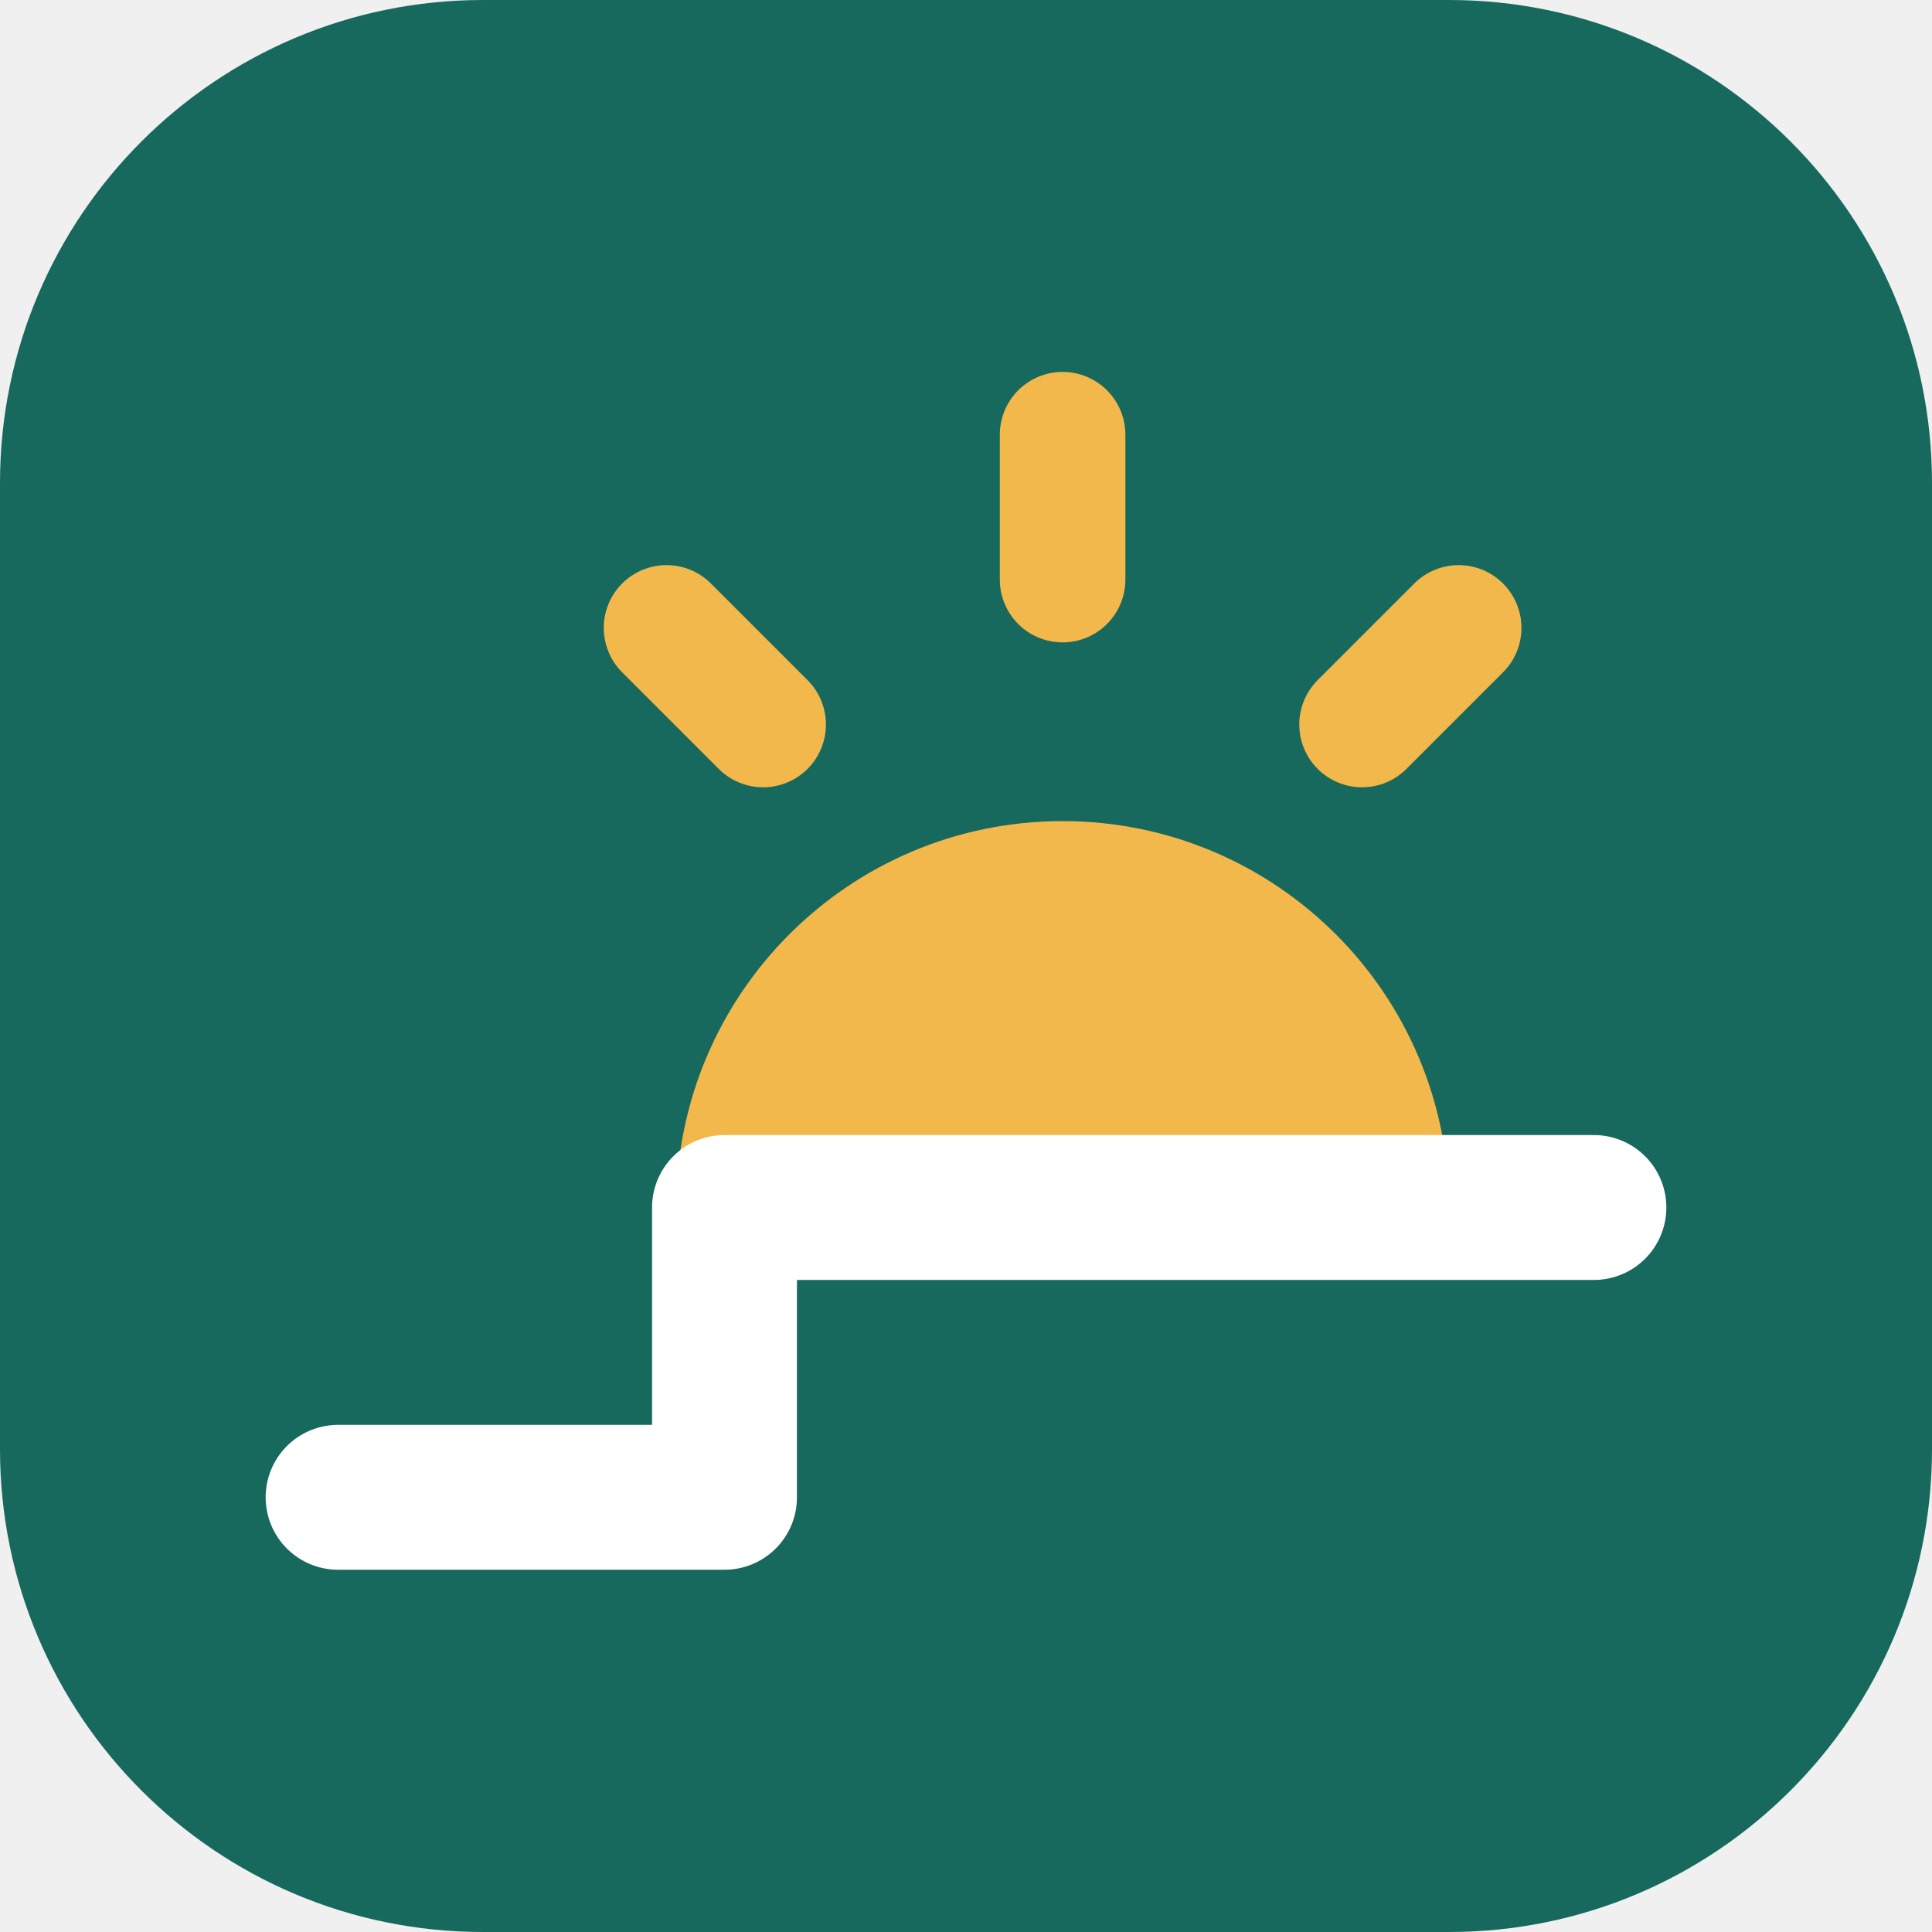
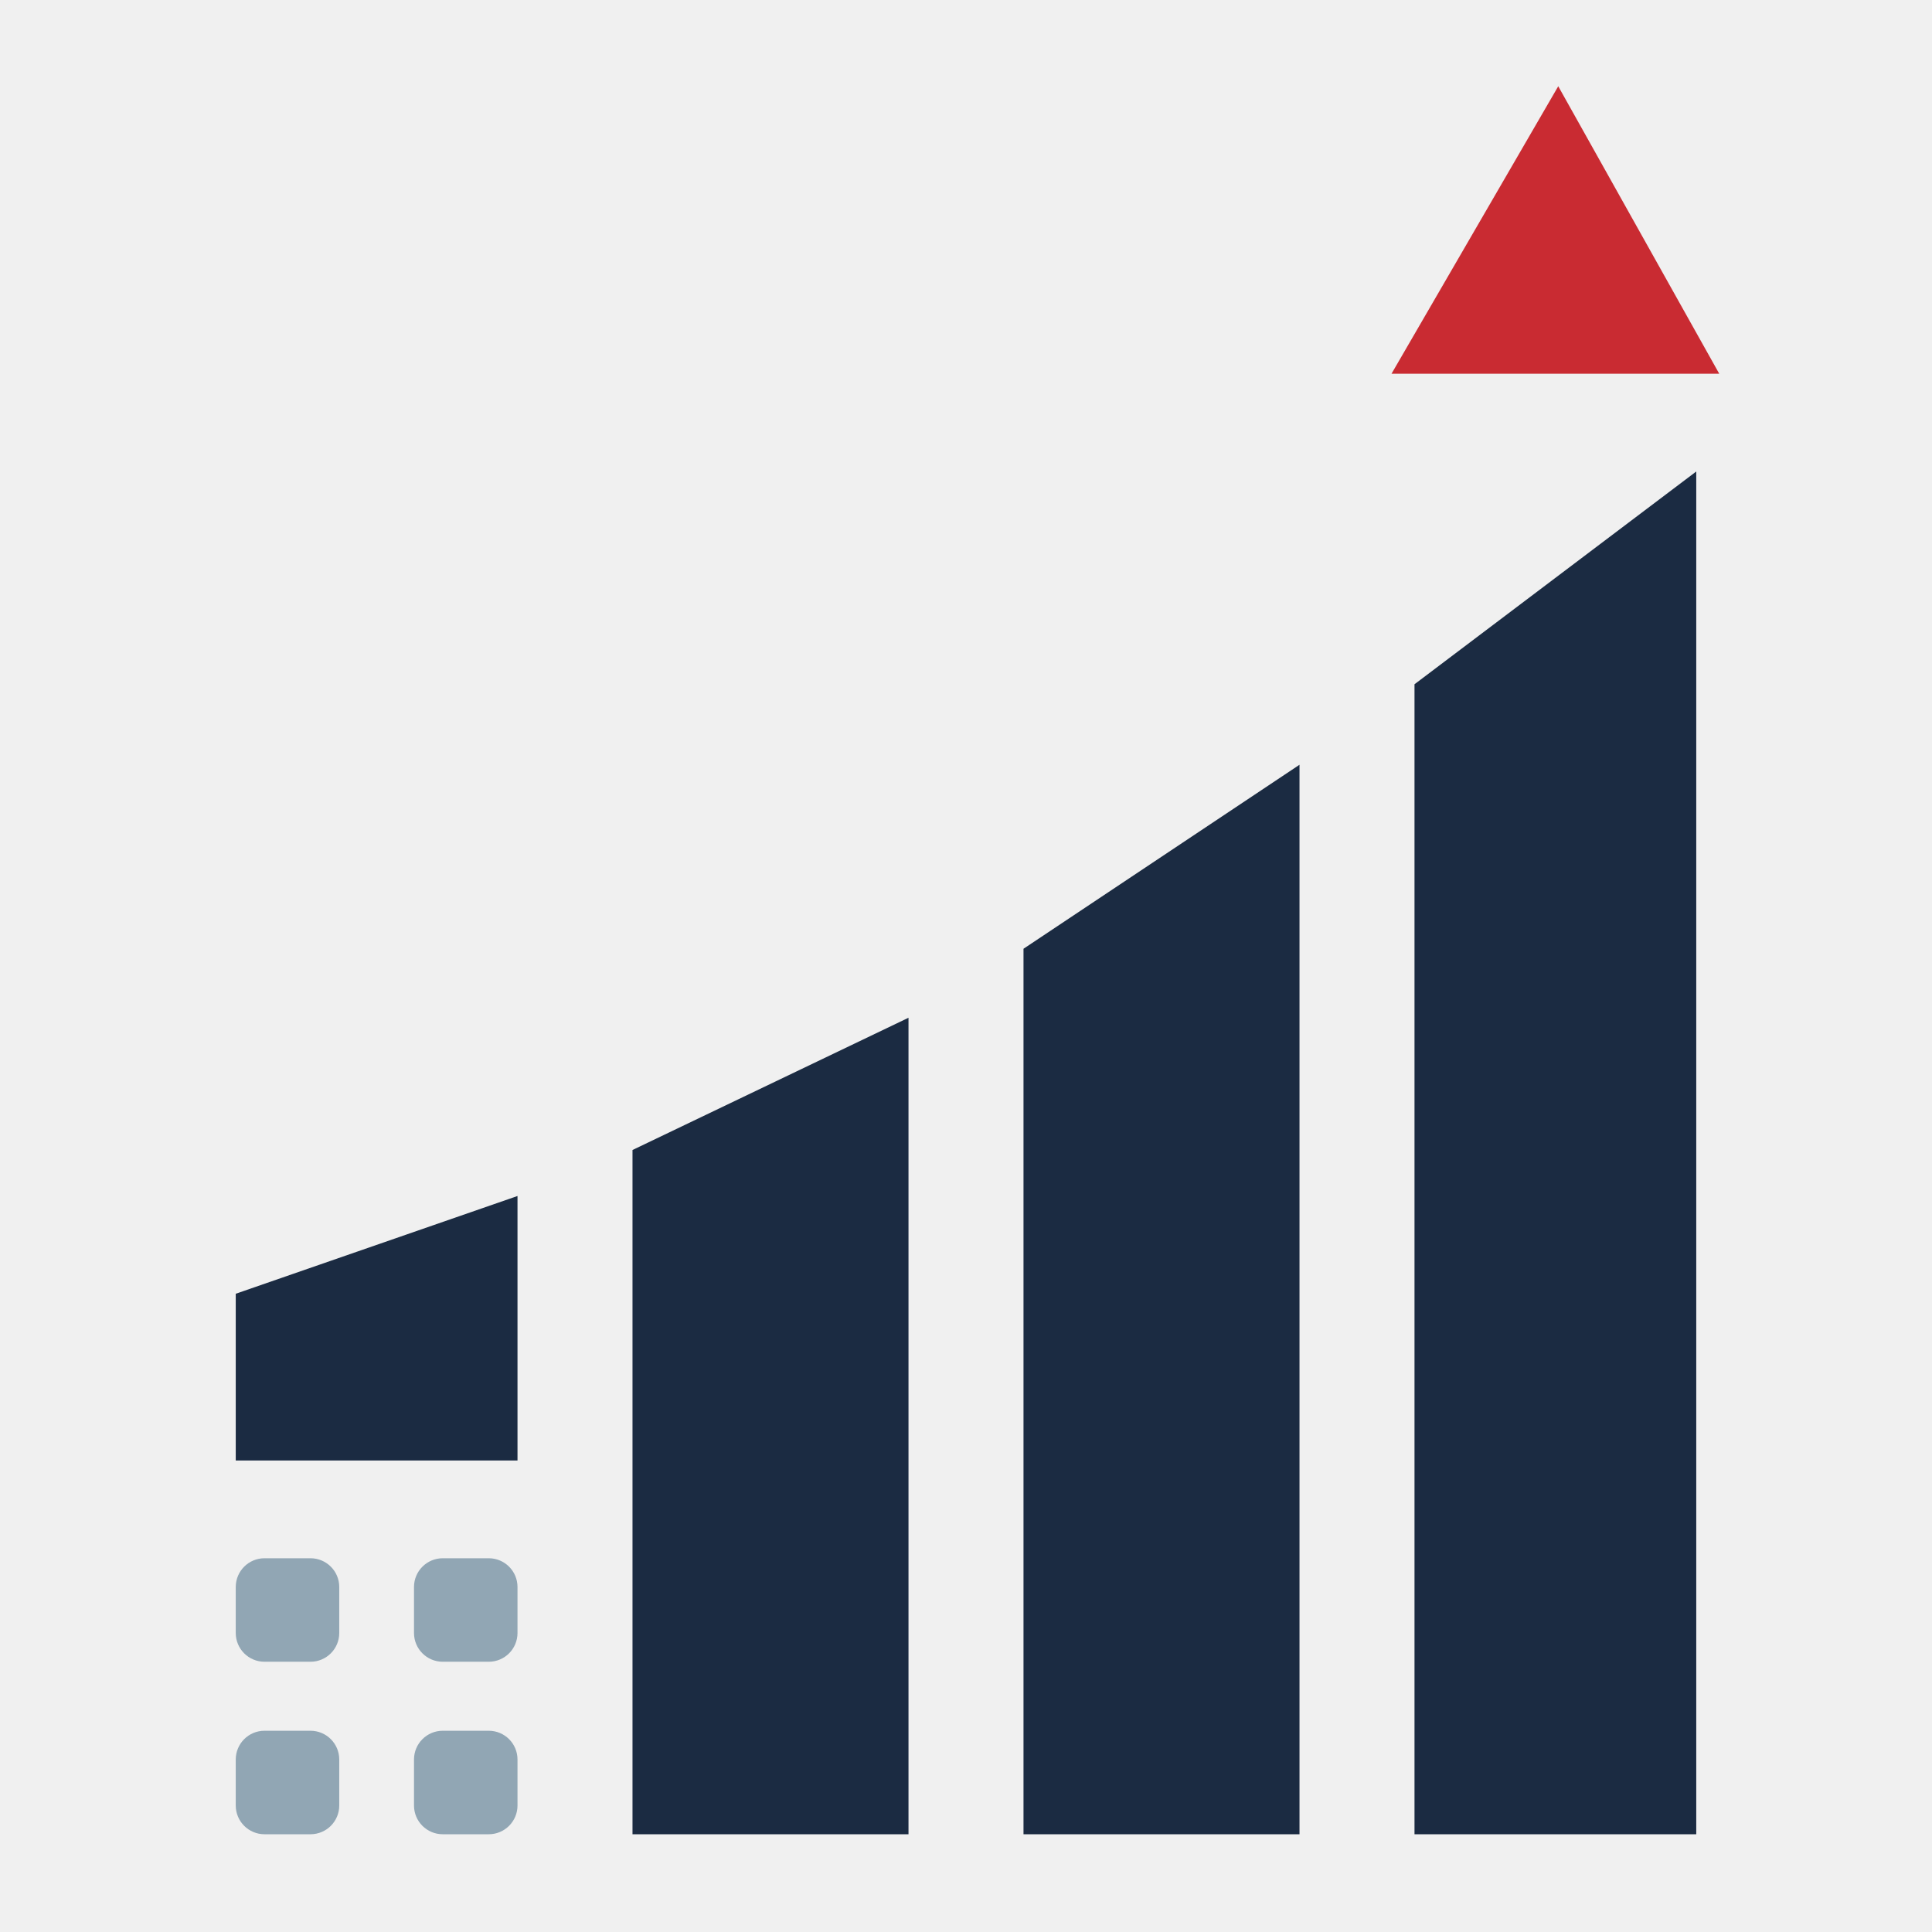
- <svg xmlns="http://www.w3.org/2000/svg" viewBox="0 0 40 40">
-   <rect width="40" height="40" rx="10" fill="#17685d" />
-   <path d="M14 25a8 8 0 0 1 16 0Z" fill="#f2b84b" />
-   <path d="M22 9v3M13.8 13l2 2M30.2 13l-2 2" stroke="#f2b84b" stroke-width="2.6" stroke-linecap="round" />
-   <path d="M7 31h8v-6h18" fill="none" stroke="#fff" stroke-width="3" stroke-linecap="round" stroke-linejoin="round" />
+ <svg xmlns="http://www.w3.org/2000/svg" viewBox="0 0 336 336">
+   <style>:root{color:#1b2b42}@media(prefers-color-scheme:dark){:root{color:#f0f1e9}.logo-triangle{fill:#e44950}}</style>
+   <g class="logo-bars" fill="currentColor">
+     <path d="M41 225 90 208V254H41Z" />
+     <path d="M110 200 158 177V319H110Z" />
+     <path d="M178 165 226 133V319H178Z" />
+     <path d="M246 119 295 82V319H246Z" />
+   </g>
+   <g class="logo-keys" fill="#91a6b4">
+     <rect x="41" y="271" width="18" height="18" rx="5" />
+     <rect x="72" y="271" width="18" height="18" rx="5" />
+     <rect x="41" y="301" width="18" height="18" rx="5" />
+     <rect x="72" y="301" width="18" height="18" rx="5" />
+   </g>
+   <path class="logo-triangle" d="M242 65 271 15 299 65Z" fill="#c92b32" />
</svg>
